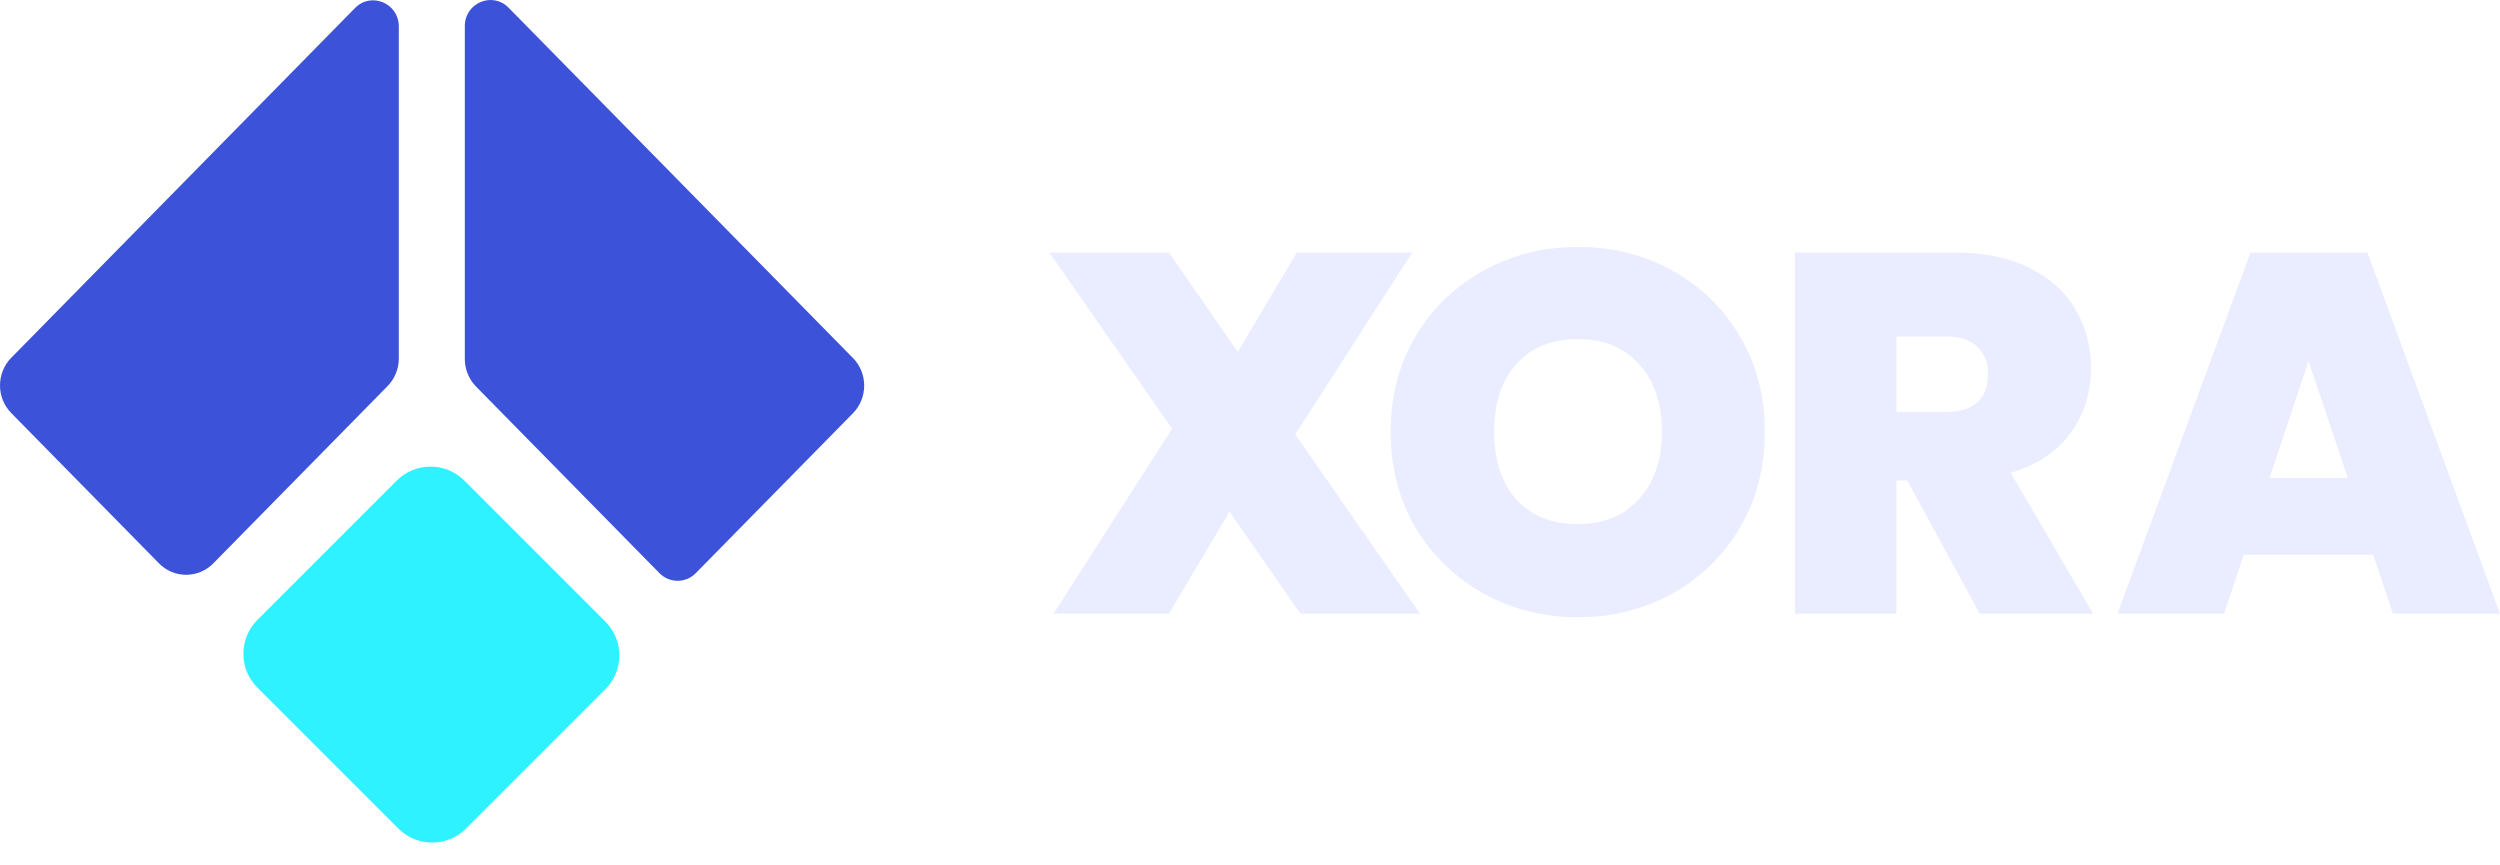
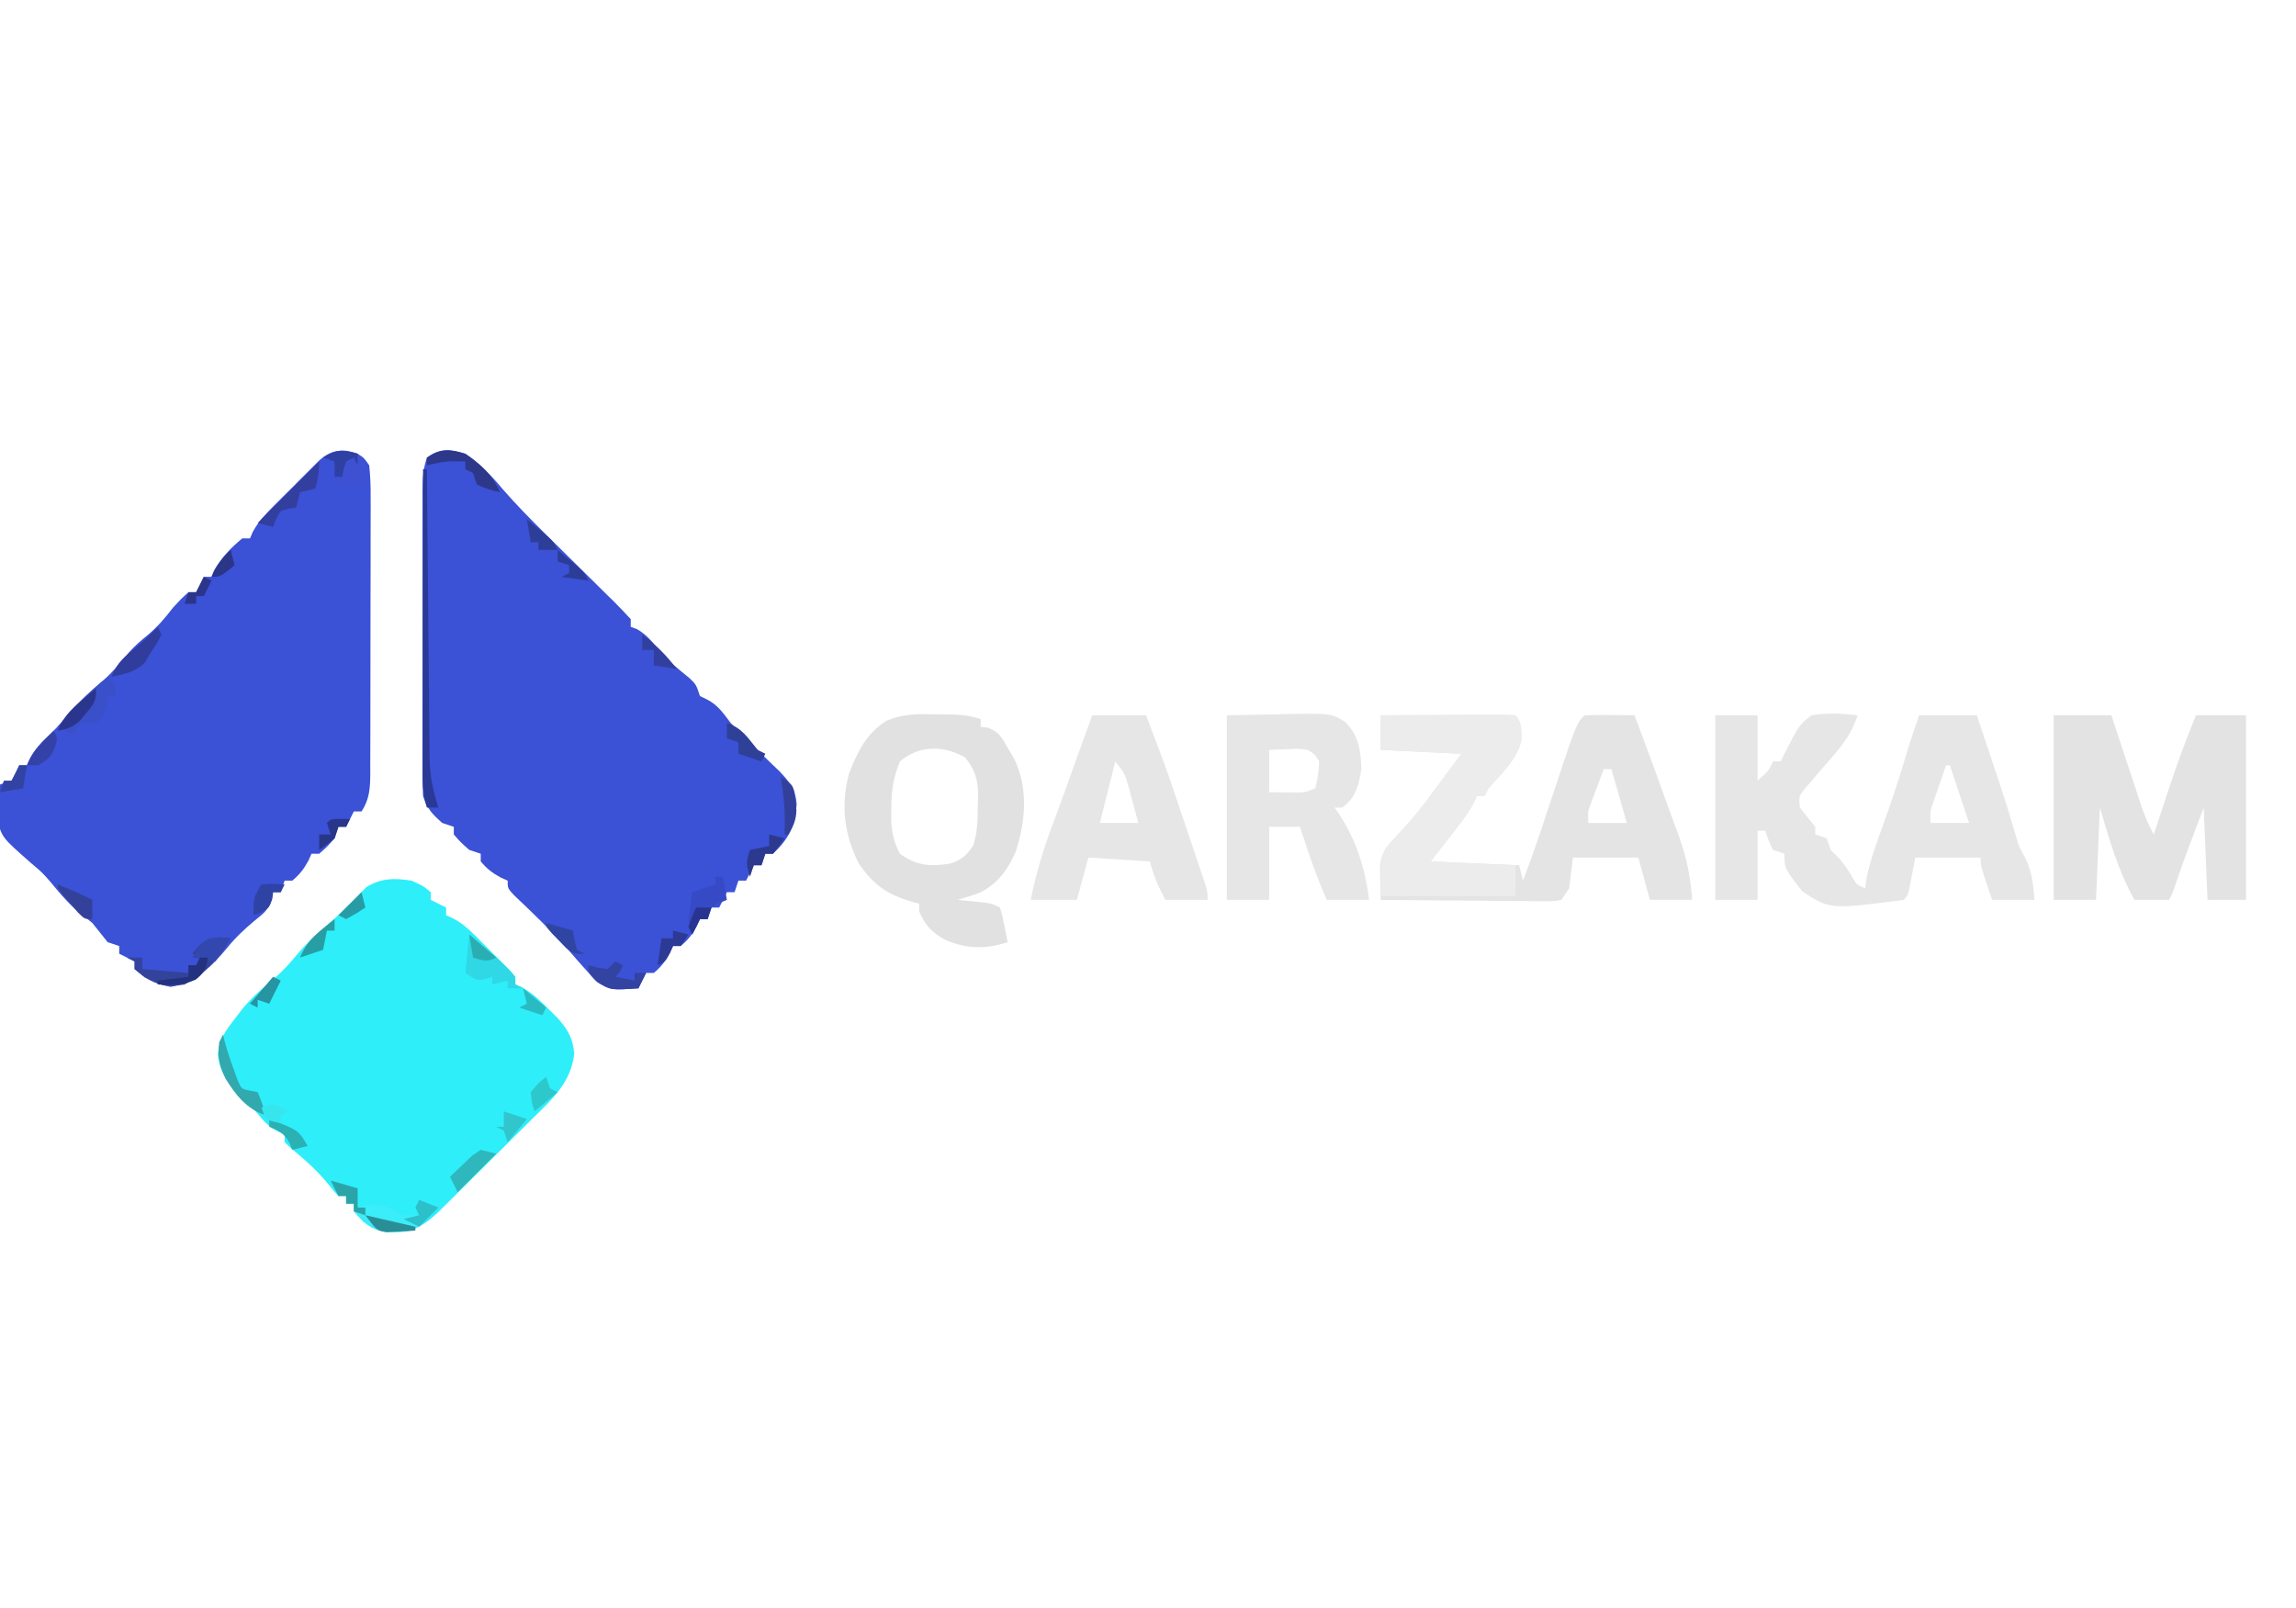
- <svg xmlns="http://www.w3.org/2000/svg" width="162" height="56" fillRule="evenodd">
-   <path fill="#3c52d9" d="M55.27 23.196c.973.99.973 2.594 0 3.583L45.083 37.141a1.64 1.64 0 0 1-2.349 0L30.85 25.052c-.467-.475-.73-1.12-.73-1.792V1.693c0-1.505 1.789-2.259 2.835-1.194l22.314 22.698.001-.001zM10.301 36.504a2.46 2.46 0 0 0 3.523 0l11.29-11.485c.467-.475.729-1.12.729-1.792V1.713c0-1.505-1.789-2.259-2.835-1.195L.73 23.183c-.973.99-.973 2.594 0 3.584l9.571 9.737z" />
-   <g fillRule="nonzero">
-     <rect width="18.967" height="19.118" x="18.469" y="32.859" fill="#2ef2ff" rx="3.099" transform="rotate(315 27.952 42.418)" />
-     <path fill="#eaedff" d="M84.267 39.767l-4.595-6.606-3.924 6.606h-7.48l7.681-11.983-7.95-11.42h7.748l4.461 6.44 3.824-6.44h7.48l-7.58 11.784 8.084 11.618h-7.748l-.001.001zm17.987.232c-2.214 0-4.249-.509-6.105-1.527-1.856-1.04-3.332-2.467-4.427-4.282-1.073-1.837-1.61-3.906-1.61-6.208s.537-4.36 1.61-6.174a11.53 11.53 0 0 1 4.427-4.282c1.856-1.018 3.891-1.527 6.105-1.527 2.236 0 4.27.509 6.104 1.527 1.856 1.018 3.321 2.445 4.394 4.282 1.073 1.815 1.61 3.873 1.61 6.174s-.537 4.371-1.61 6.208a11.6 11.6 0 0 1-4.394 4.282c-1.856 1.018-3.891 1.527-6.104 1.527h0zm0-6.041c1.677 0 2.996-.542 3.957-1.626.984-1.084 1.476-2.534 1.476-4.349 0-1.859-.492-3.319-1.476-4.382-.961-1.084-2.28-1.627-3.957-1.627-1.7 0-3.03.542-3.992 1.627-.962 1.062-1.442 2.523-1.442 4.382 0 1.837.481 3.297 1.442 4.382.962 1.062 2.292 1.593 3.992 1.593zm26.031 5.809l-4.695-8.631h-.705v8.631h-6.574V16.364h10.364c1.901 0 3.511.332 4.83.996 1.32.642 2.315 1.538 2.986 2.689.67 1.129 1.006 2.401 1.006 3.817 0 1.593-.447 2.999-1.342 4.216-.872 1.195-2.158 2.047-3.857 2.556l5.333 9.129h-7.346 0zm-5.4-13.079h3.254c.894 0 1.565-.21 2.012-.631s.671-1.029.671-1.826c0-.752-.235-1.339-.704-1.759-.448-.443-1.107-.664-1.979-.664h-3.254v4.88h0zm30.896 9.261h-8.385l-1.275 3.818h-6.909l8.62-23.402h7.58l8.587 23.403h-6.943l-1.275-3.818v-.001zm-1.643-4.979l-2.549-7.568-2.516 7.569h5.065v-.001z" />
-   </g>
+ <svg xmlns="http://www.w3.org/2000/svg" version="1.1" width="597" height="418">
+   <path d="M0 0 C3.816 2.541 6.869 5.78 9.789 9.285 C13.355 13.396 17.164 17.226 21.027 21.055 C21.665 21.687 22.302 22.318 22.959 22.969 C25.633 25.616 28.312 28.259 30.994 30.898 C32.968 32.842 34.936 34.792 36.902 36.742 C37.515 37.341 38.127 37.94 38.758 38.557 C40.21 40.001 41.611 41.496 43 43 C43 43.66 43 44.32 43 45 C43.557 45.206 44.114 45.413 44.688 45.625 C47.242 47.144 48.682 48.964 50.5 51.281 C52.839 53.962 55.579 56.139 58.328 58.387 C60 60 60 60 61 63 C61.598 63.289 62.196 63.578 62.812 63.875 C65.718 65.369 67.018 67.418 69 70 C70.645 71.688 72.313 73.354 74 75 C75.667 76.667 77.333 78.333 79 80 C79.887 80.846 80.774 81.691 81.688 82.562 C84.288 85.303 85.881 87.322 86.152 91.148 C85.59 96.98 84.271 99.938 80 104 C79.34 104 78.68 104 78 104 C77.505 105.485 77.505 105.485 77 107 C76.34 107 75.68 107 75 107 C74.01 108.98 74.01 108.98 73 111 C72.34 111 71.68 111 71 111 C70.505 112.485 70.505 112.485 70 114 C69.34 114 68.68 114 68 114 C67.01 115.98 67.01 115.98 66 118 C65.34 118 64.68 118 64 118 C63.505 119.485 63.505 119.485 63 121 C62.34 121 61.68 121 61 121 C60.598 121.897 60.598 121.897 60.188 122.812 C59.001 124.998 57.904 126.413 56 128 C55.34 128 54.68 128 54 128 C53.732 128.598 53.464 129.196 53.188 129.812 C52.001 131.998 50.904 133.413 49 135 C48.34 135 47.68 135 47 135 C46.34 136.32 45.68 137.64 45 139 C37.83 139.486 37.83 139.486 34.438 137.5 C31.854 134.85 29.434 132.103 27.031 129.289 C22.531 124.217 17.629 119.481 12.699 114.828 C11 113 11 113 11 111 C10.402 110.732 9.804 110.464 9.188 110.188 C7.002 109.001 5.587 107.904 4 106 C4 105.34 4 104.68 4 104 C3.01 103.67 2.02 103.34 1 103 C-1.188 101.062 -1.188 101.062 -3 99 C-3 98.34 -3 97.68 -3 97 C-3.99 96.67 -4.98 96.34 -6 96 C-8.643 93.668 -9.872 92.383 -11 89 C-11.096 86.293 -11.136 83.612 -11.129 80.904 C-11.131 80.08 -11.133 79.255 -11.135 78.405 C-11.139 75.676 -11.136 72.948 -11.133 70.219 C-11.133 68.325 -11.134 66.43 -11.136 64.536 C-11.137 60.565 -11.135 56.594 -11.13 52.623 C-11.125 47.528 -11.128 42.433 -11.134 37.339 C-11.138 33.427 -11.136 29.515 -11.134 25.603 C-11.133 23.725 -11.134 21.846 -11.136 19.967 C-11.139 17.343 -11.135 14.72 -11.129 12.096 C-11.131 11.316 -11.133 10.537 -11.136 9.734 C-11.123 6.555 -11.013 4.039 -10 1 C-6.569 -1.541 -3.972 -1.246 0 0 Z " fill="#3B51D6" transform="translate(121,118)" />
+   <path d="M0 0 C1.633 1.036 1.633 1.036 3 3 C3.291 5.798 3.399 8.373 3.372 11.172 C3.376 12.004 3.38 12.837 3.383 13.695 C3.391 16.452 3.378 19.208 3.363 21.965 C3.363 23.879 3.363 25.793 3.365 27.708 C3.365 31.722 3.354 35.736 3.336 39.75 C3.314 44.896 3.313 50.042 3.32 55.188 C3.323 59.142 3.316 63.096 3.307 67.05 C3.303 68.947 3.302 70.845 3.303 72.742 C3.304 75.394 3.291 78.047 3.275 80.699 C3.277 81.484 3.28 82.269 3.282 83.078 C3.245 86.862 3.129 89.791 1 93 C0.34 93 -0.32 93 -1 93 C-1.99 94.98 -1.99 94.98 -3 97 C-3.66 97 -4.32 97 -5 97 C-5.495 98.485 -5.495 98.485 -6 100 C-7.938 102.188 -7.938 102.188 -10 104 C-10.66 104 -11.32 104 -12 104 C-12.402 104.897 -12.402 104.897 -12.812 105.812 C-13.999 107.998 -15.096 109.413 -17 111 C-17.66 111 -18.32 111 -19 111 C-19.495 112.485 -19.495 112.485 -20 114 C-20.66 114 -21.32 114 -22 114 C-22.133 114.888 -22.133 114.888 -22.27 115.793 C-23.191 118.578 -24.409 119.494 -26.688 121.312 C-29.415 123.579 -31.78 125.798 -34 128.562 C-38.069 133.436 -42.228 137.522 -48.625 138.625 C-52.6 137.889 -54.901 136.57 -58 134 C-58 133.34 -58 132.68 -58 132 C-59.32 131.34 -60.64 130.68 -62 130 C-62 129.34 -62 128.68 -62 128 C-62.99 127.67 -63.98 127.34 -65 127 C-66.339 125.338 -67.671 123.67 -69 122 C-70.456 120.803 -71.913 119.607 -73.383 118.426 C-75.829 116.269 -77.84 113.793 -79.922 111.289 C-82.044 108.865 -82.044 108.865 -84.891 106.461 C-92.659 99.637 -92.659 99.637 -93.703 94.629 C-93.689 91.672 -93.503 88.911 -93 86 C-91.515 85.505 -91.515 85.505 -90 85 C-88.791 83 -88.791 83 -88 81 C-87.34 81 -86.68 81 -86 81 C-85.607 80.114 -85.607 80.114 -85.207 79.211 C-83.936 76.883 -82.609 75.44 -80.688 73.625 C-78.467 71.478 -76.52 69.409 -74.562 67 C-71.915 63.9 -69.077 61.424 -65.98 58.793 C-63.543 56.586 -61.52 54.161 -59.438 51.625 C-58.015 50.017 -56.549 48.714 -54.875 47.375 C-52.12 45.099 -50.169 42.82 -48 40 C-45.875 37.688 -45.875 37.688 -44 36 C-43.34 36 -42.68 36 -42 36 C-41.34 34.68 -40.68 33.36 -40 32 C-39.34 32 -38.68 32 -38 32 C-37.794 31.464 -37.587 30.927 -37.375 30.375 C-35.467 27.08 -32.952 24.406 -30 22 C-29.34 22 -28.68 22 -28 22 C-27.63 21.143 -27.63 21.143 -27.252 20.268 C-25.798 17.633 -24.097 15.838 -21.973 13.707 C-21.181 12.912 -20.388 12.118 -19.572 11.299 C-18.744 10.478 -17.916 9.658 -17.062 8.812 C-15.826 7.564 -15.826 7.564 -14.564 6.291 C-13.771 5.5 -12.978 4.709 -12.16 3.895 C-11.434 3.171 -10.709 2.448 -9.961 1.702 C-6.573 -1.239 -4.142 -1.242 0 0 Z " fill="#3B51D6" transform="translate(93,118)" />
+   <path d="M0 0 C3.062 1.375 3.062 1.375 5 3 C5 3.66 5 4.32 5 5 C6.32 5.66 7.64 6.32 9 7 C9 7.66 9 8.32 9 9 C9.589 9.264 10.178 9.529 10.784 9.801 C13.081 11.044 14.608 12.35 16.453 14.188 C17.072 14.804 17.691 15.42 18.328 16.055 C18.962 16.697 19.597 17.339 20.25 18 C21.225 18.963 21.225 18.963 22.219 19.945 C22.832 20.561 23.446 21.178 24.078 21.812 C24.92 22.657 24.92 22.657 25.778 23.52 C27 25 27 25 27 27 C27.565 27.24 28.129 27.48 28.711 27.727 C31.479 29.266 33.394 31.129 35.625 33.375 C36.789 34.531 36.789 34.531 37.977 35.711 C40.659 38.745 41.875 40.85 42.312 44.875 C41.557 52.434 36.556 56.861 31.41 61.918 C30.669 62.657 29.928 63.396 29.165 64.158 C27.602 65.713 26.036 67.265 24.467 68.814 C22.067 71.183 19.678 73.562 17.291 75.943 C15.769 77.456 14.246 78.969 12.723 80.48 C12.009 81.19 11.295 81.899 10.56 82.63 C9.889 83.291 9.219 83.952 8.528 84.634 C7.942 85.213 7.355 85.792 6.752 86.389 C2.247 90.532 -0.407 91.592 -6.516 91.43 C-10.554 90.731 -12.28 89.006 -15 86 C-15 85.34 -15 84.68 -15 84 C-15.66 84 -16.32 84 -17 84 C-17 83.34 -17 82.68 -17 82 C-17.66 82 -18.32 82 -19 82 C-20.227 80.715 -20.227 80.715 -21.625 78.938 C-24.581 75.338 -27.862 72.425 -31.461 69.48 C-31.969 68.992 -32.477 68.503 -33 68 C-33 67.34 -33 66.68 -33 66 C-33.599 65.738 -34.199 65.477 -34.816 65.207 C-37.131 63.928 -38.297 62.737 -39.938 60.688 C-41.806 58.408 -43.631 56.384 -45.75 54.312 C-48.75 51.23 -49.82 49.382 -50.375 45.125 C-49.893 41.108 -48.46 39.191 -46 36 C-44.886 34.546 -44.886 34.546 -43.75 33.062 C-41.118 29.952 -38.07 27.419 -34.973 24.785 C-33.13 23.118 -31.574 21.418 -30 19.5 C-27.252 16.161 -24.173 13.425 -20.883 10.629 C-19.298 9.258 -17.794 7.794 -16.312 6.312 C-15.549 5.549 -14.786 4.786 -14 4 C-13.258 3.237 -12.515 2.474 -11.75 1.688 C-7.84 -0.712 -4.477 -0.688 0 0 Z " fill="#2EEEFA" transform="translate(107,229)" />
+   <path d="M0 0 C3.63 0 7.26 0 11 0 C11 5.61 11 11.22 11 17 C13.947 14.369 13.947 14.369 15 12 C15.66 12 16.32 12 17 12 C17.281 11.428 17.562 10.855 17.852 10.266 C21.741 2.592 21.741 2.592 25 0 C29.083 -0.688 32.9 -0.478 37 0 C35.195 6.136 30.589 10.533 26.523 15.293 C25.946 15.983 25.368 16.672 24.773 17.383 C24.242 18.006 23.71 18.628 23.162 19.27 C21.721 21.068 21.721 21.068 22 24 C23.313 25.683 24.646 27.35 26 29 C26 29.66 26 30.32 26 31 C26.99 31.33 27.98 31.66 29 32 C29.33 32.99 29.66 33.98 30 35 C30.433 35.433 30.866 35.866 31.312 36.312 C33 38 33 38 35.062 41.125 C36.691 44.051 36.691 44.051 39 45 C39.095 44.211 39.191 43.422 39.289 42.609 C40.203 37.97 41.763 33.687 43.375 29.25 C45.533 23.271 47.56 17.291 49.353 11.191 C50.465 7.425 51.74 3.719 53 0 C57.95 0 62.9 0 68 0 C69.273 3.791 70.543 7.583 71.812 11.375 C72.169 12.436 72.525 13.497 72.893 14.59 C74.818 20.348 76.667 26.111 78.332 31.951 C79.016 34.24 79.016 34.24 80.625 37.125 C82.393 40.821 82.649 43.93 83 48 C79.37 48 75.74 48 72 48 C69 39.25 69 39.25 69 37 C63.39 37 57.78 37 52 37 C51.691 38.629 51.381 40.259 51.062 41.938 C50.125 46.875 50.125 46.875 49 48 C29.809 50.49 29.809 50.49 22.695 45.84 C18 39.863 18 39.863 18 36 C16.515 35.505 16.515 35.505 15 35 C13.812 32.438 13.812 32.438 13 30 C12.34 30 11.68 30 11 30 C11 35.94 11 41.88 11 48 C7.37 48 3.74 48 0 48 C0 32.16 0 16.32 0 0 Z M60 13 C59.328 14.936 58.662 16.874 58 18.812 C57.629 19.891 57.258 20.97 56.875 22.082 C55.856 24.971 55.856 24.971 56 28 C59.3 28 62.6 28 66 28 C64.35 23.05 62.7 18.1 61 13 C60.67 13 60.34 13 60 13 Z " fill="#E6E6E6" transform="translate(446,186)" />
+   <path d="M0 0 C4.966 -0.025 9.932 -0.043 14.899 -0.055 C16.589 -0.06 18.28 -0.067 19.971 -0.075 C22.396 -0.088 24.821 -0.093 27.246 -0.098 C28.387 -0.105 28.387 -0.105 29.55 -0.113 C31.367 -0.113 33.184 -0.062 35 0 C36.816 1.816 36.562 4.173 36.562 6.598 C35.385 11.625 31.327 15.215 28 19 C27.67 19.66 27.34 20.32 27 21 C26.34 21 25.68 21 25 21 C24.776 21.521 24.551 22.042 24.32 22.578 C22.506 25.907 20.211 28.773 17.875 31.75 C15.462 34.844 15.462 34.844 13 38 C20.59 38.33 28.18 38.66 36 39 C36.495 40.98 36.495 40.98 37 43 C39.304 36.99 41.373 30.929 43.375 24.812 C50.867 2.133 50.867 2.133 53 0 C55.186 -0.073 57.375 -0.084 59.562 -0.062 C61.359 -0.049 61.359 -0.049 63.191 -0.035 C64.118 -0.024 65.045 -0.012 66 0 C67.95 5.168 69.883 10.342 71.754 15.539 C72.446 17.463 73.142 19.385 73.847 21.304 C74.804 23.907 75.746 26.516 76.688 29.125 C76.997 29.96 77.307 30.795 77.626 31.655 C79.592 37.154 80.56 42.173 81 48 C77.37 48 73.74 48 70 48 C69.01 44.37 68.02 40.74 67 37 C61.39 37 55.78 37 50 37 C49.67 39.64 49.34 42.28 49 45 C48.34 45.99 47.68 46.98 47 48 C44.975 48.361 44.975 48.361 42.458 48.341 C41.047 48.34 41.047 48.34 39.608 48.34 C38.59 48.324 37.572 48.309 36.523 48.293 C35.483 48.289 34.443 48.284 33.371 48.28 C30.039 48.263 26.707 48.226 23.375 48.188 C21.12 48.172 18.865 48.159 16.609 48.146 C11.073 48.113 5.536 48.063 0 48 C-0.042 46.228 -0.072 44.455 -0.097 42.682 C-0.115 41.695 -0.133 40.708 -0.151 39.691 C0.055 36.018 1.211 34.428 3.75 31.812 C4.962 30.482 4.962 30.482 6.199 29.125 C6.867 28.4 6.867 28.4 7.548 27.66 C10.423 24.372 12.967 20.822 15.562 17.312 C17.357 14.899 19.151 12.486 21 10 C14.07 9.67 7.14 9.34 0 9 C0 6.03 0 3.06 0 0 Z M58 14 C57.327 15.769 56.662 17.54 56 19.312 C55.629 20.299 55.258 21.285 54.875 22.301 C53.846 25.003 53.846 25.003 54 28 C57.3 28 60.6 28 64 28 C62.68 23.38 61.36 18.76 60 14 C59.34 14 58.68 14 58 14 Z " fill="#E4E4E4" transform="translate(359,186)" />
+   <path d="M0 0 C4.95 0 9.9 0 15 0 C15.626 1.903 16.253 3.805 16.898 5.766 C17.511 7.616 18.123 9.466 18.735 11.316 C19.159 12.598 19.582 13.88 20.004 15.163 C20.612 17.01 21.224 18.857 21.836 20.703 C22.203 21.813 22.569 22.924 22.947 24.067 C23.821 26.502 24.776 28.726 26 31 C26.413 29.762 26.825 28.525 27.25 27.25 C27.525 26.429 27.799 25.608 28.082 24.762 C28.711 22.871 29.333 20.977 29.949 19.082 C32.067 12.61 34.407 6.297 37 0 C41.29 0 45.58 0 50 0 C50 15.84 50 31.68 50 48 C46.7 48 43.4 48 40 48 C39.67 40.08 39.34 32.16 39 24 C38.051 26.516 37.102 29.032 36.125 31.625 C35.83 32.406 35.535 33.186 35.231 33.991 C34.057 37.113 32.922 40.233 31.867 43.398 C31 46 31 46 30 48 C27.03 48 24.06 48 21 48 C16.706 40.366 14.509 32.365 12 24 C11.67 31.92 11.34 39.84 11 48 C7.37 48 3.74 48 0 48 C0 32.16 0 16.32 0 0 Z " fill="#E3E3E3" transform="translate(534,186)" />
+   <path d="M0 0 C0.806 0.005 1.613 0.01 2.443 0.016 C5.886 0.061 8.516 0.151 11.812 1.25 C11.812 1.91 11.812 2.57 11.812 3.25 C12.704 3.351 12.704 3.351 13.613 3.453 C16.689 4.568 17.387 6.198 19 9 C19.509 9.861 20.018 10.722 20.543 11.609 C24.242 19.304 23.493 27.974 20.848 35.887 C18.826 40.503 16.2 44.046 11.645 46.344 C9.734 47.074 7.775 47.675 5.812 48.25 C6.752 48.341 6.752 48.341 7.711 48.434 C8.528 48.517 9.345 48.601 10.188 48.688 C11 48.769 11.812 48.85 12.648 48.934 C14.812 49.25 14.812 49.25 16.812 50.25 C17.445 52.316 17.445 52.316 17.938 54.812 C18.105 55.639 18.273 56.465 18.445 57.316 C18.566 57.954 18.688 58.593 18.812 59.25 C13.214 61.116 7.838 61.038 2.438 58.562 C-0.895 56.697 -2.676 54.839 -4.188 51.25 C-4.188 50.59 -4.188 49.93 -4.188 49.25 C-5.075 49.012 -5.075 49.012 -5.98 48.77 C-12.458 46.857 -15.968 44.457 -19.875 38.812 C-23.687 31.37 -24.617 23.577 -22.43 15.426 C-20.264 9.72 -17.922 4.974 -12.629 1.637 C-8.257 -0.125 -4.657 -0.121 0 0 Z M-9.188 12.25 C-10.96 16.53 -11.459 20.2 -11.438 24.812 C-11.443 25.907 -11.448 27.001 -11.453 28.129 C-11.185 31.28 -10.635 33.45 -9.188 36.25 C-4.864 39.413 -1.353 39.615 3.758 38.832 C6.675 38.006 8.081 36.704 9.812 34.25 C11.009 30.66 11.018 27.66 11.062 23.875 C11.088 22.568 11.114 21.261 11.141 19.914 C10.798 16.091 10.134 14.258 7.812 11.25 C2.25 8.005 -4.232 8.002 -9.188 12.25 Z " fill="#E1E1E1" transform="translate(243.1875,185.75)" />
+   <path d="M0 0 C6.497 -0.124 6.497 -0.124 13.125 -0.25 C15.157 -0.305 15.157 -0.305 17.231 -0.36 C27.176 -0.452 27.176 -0.452 30.773 1.715 C34.359 5.395 34.776 8.987 35 14 C34.272 18.169 33.572 21.47 30 24 C29.34 24 28.68 24 28 24 C28.326 24.461 28.652 24.923 28.988 25.398 C33.67 32.386 35.905 39.675 37 48 C33.37 48 29.74 48 26 48 C23.657 42.757 21.758 37.465 20 32 C19.67 31.01 19.34 30.02 19 29 C16.36 29 13.72 29 11 29 C11 35.27 11 41.54 11 48 C7.37 48 3.74 48 0 48 C0 32.16 0 16.32 0 0 Z M11 9 C11 12.63 11 16.26 11 20 C12.423 20.021 13.846 20.041 15.312 20.062 C16.113 20.074 16.914 20.086 17.738 20.098 C20.169 20.097 20.169 20.097 23 19 C23.765 15.645 23.765 15.645 24 12 C22.918 10.168 22.918 10.168 21 9 C18.487 8.638 18.487 8.638 15.812 8.812 C14.224 8.874 12.636 8.936 11 9 Z " fill="#E6E6E6" transform="translate(319,186)" />
+   <path d="M0 0 C4.62 0 9.24 0 14 0 C14.94 2.478 15.877 4.958 16.812 7.438 C17.074 8.125 17.335 8.813 17.604 9.521 C19.236 13.855 20.764 18.211 22.212 22.61 C23.07 25.212 23.946 27.807 24.824 30.402 C25.445 32.247 26.066 34.092 26.688 35.938 C27.008 36.882 27.328 37.826 27.658 38.799 C27.96 39.699 28.263 40.6 28.574 41.527 C28.848 42.339 29.123 43.151 29.405 43.988 C30 46 30 46 30 48 C26.37 48 22.74 48 19 48 C17.227 44.609 15.934 41.736 15 38 C9.72 37.67 4.44 37.34 -1 37 C-1.99 40.63 -2.98 44.26 -4 48 C-7.96 48 -11.92 48 -16 48 C-14.576 40.88 -12.493 34.092 -9.879 27.316 C-8.73 24.289 -7.648 21.239 -6.562 18.188 C-4.401 12.115 -2.209 6.055 0 0 Z M6 12 C5.711 13.155 5.423 14.31 5.125 15.5 C4.083 19.667 3.042 23.833 2 28 C5.3 28 8.6 28 12 28 C11.383 25.706 10.757 23.415 10.125 21.125 C9.951 20.474 9.777 19.823 9.598 19.152 C8.505 15.193 8.505 15.193 6 12 Z " fill="#E6E6E6" transform="translate(284,186)" />
+   <path d="M0 0 C4.966 -0.025 9.932 -0.043 14.899 -0.055 C16.589 -0.06 18.28 -0.067 19.971 -0.075 C22.396 -0.088 24.821 -0.093 27.246 -0.098 C28.387 -0.105 28.387 -0.105 29.55 -0.113 C31.367 -0.113 33.184 -0.062 35 0 C36.816 1.816 36.562 4.173 36.562 6.598 C35.385 11.625 31.327 15.215 28 19 C27.67 19.66 27.34 20.32 27 21 C26.34 21 25.68 21 25 21 C24.776 21.521 24.551 22.042 24.32 22.578 C22.506 25.907 20.211 28.773 17.875 31.75 C15.462 34.844 15.462 34.844 13 38 C20.26 38.33 27.52 38.66 35 39 C35 41.64 35 44.28 35 47 C23.45 47 11.9 47 0 47 C0 35.798 0 35.798 3.75 31.875 C4.558 30.979 5.366 30.083 6.199 29.16 C6.644 28.67 7.09 28.181 7.548 27.676 C10.41 24.372 12.963 20.825 15.562 17.312 C17.357 14.899 19.151 12.486 21 10 C14.07 9.67 7.14 9.34 0 9 C0 6.03 0 3.06 0 0 Z " fill="#ECECEC" transform="translate(359,186)" />
+   <path d="M0 0 C2.31 0.66 4.62 1.32 7 2 C7 3.65 7 5.3 7 7 C8.299 6.66 8.299 6.66 9.625 6.312 C13.723 5.933 15.444 7.068 19 9 C20.32 9 21.64 9 23 9 C22.67 8.34 22.34 7.68 22 7 C22.33 6.34 22.66 5.68 23 5 C24.65 5.66 26.3 6.32 28 7 C21.799 13.201 21.799 13.201 17.312 13.375 C13.541 13.353 11.323 13.028 8.375 10.625 C6 8 6 8 6 6 C5.34 6 4.68 6 4 6 C4 5.34 4 4.68 4 4 C3.34 4 2.68 4 2 4 C1.34 2.68 0.68 1.36 0 0 Z " fill="#3BECF9" transform="translate(86,307)" />
+   <path d="M0 0 C0.33 0 0.66 0 1 0 C1.008 0.999 1.016 1.998 1.025 3.028 C1.102 12.459 1.19 21.89 1.288 31.321 C1.337 36.169 1.384 41.017 1.422 45.865 C1.459 50.546 1.505 55.228 1.558 59.909 C1.577 61.692 1.592 63.476 1.603 65.259 C1.62 67.763 1.649 70.266 1.681 72.77 C1.683 73.502 1.685 74.234 1.688 74.989 C1.764 79.705 2.543 83.563 4 88 C3.01 88 2.02 88 1 88 C-0.25 84.249 -0.131 80.763 -0.114 76.857 C-0.114 76.027 -0.114 75.198 -0.114 74.343 C-0.113 71.6 -0.105 68.857 -0.098 66.113 C-0.096 64.212 -0.094 62.31 -0.093 60.409 C-0.09 55.403 -0.08 50.397 -0.069 45.391 C-0.058 40.284 -0.054 35.176 -0.049 30.068 C-0.038 20.046 -0.021 10.023 0 0 Z " fill="#2A3996" transform="translate(110,122)" />
+   <path d="M0 0 C0.907 0.083 1.815 0.165 2.75 0.25 C-0.27 5.535 -3.865 9.3 -9.25 12.25 C-13.809 13.036 -15.623 12.592 -19.688 10.375 C-20.533 9.674 -21.379 8.973 -22.25 8.25 C-22.25 7.59 -22.25 6.93 -22.25 6.25 C-22.91 5.92 -23.57 5.59 -24.25 5.25 C-22.93 5.25 -21.61 5.25 -20.25 5.25 C-20.25 6.24 -20.25 7.23 -20.25 8.25 C-16.29 8.58 -12.33 8.91 -8.25 9.25 C-8.25 8.59 -8.25 7.93 -8.25 7.25 C-7.59 7.25 -6.93 7.25 -6.25 7.25 C-5.92 6.59 -5.59 5.93 -5.25 5.25 C-5.91 4.92 -6.57 4.59 -7.25 4.25 C-4.839 1.283 -3.903 0.3 0 0 Z " fill="#33439B" transform="translate(57.25,243.75)" />
+   <path d="M0 0 C2 2 2 2 2 5 C1.34 5 0.68 5 0 5 C-0.124 5.784 -0.247 6.567 -0.375 7.375 C-1 10 -1 10 -3 12 C-4.32 12 -5.64 12 -7 12 C-7.99 13.485 -7.99 13.485 -9 15 C-10.32 14.34 -11.64 13.68 -13 13 C-9.058 8.12 -4.88 3.942 0 0 Z " fill="#3A50C9" transform="translate(28,176)" />
+   <path d="M0 0 C8.439 7.115 8.439 7.115 12 11 C12 11.66 12 12.32 12 13 C12.66 13.33 13.32 13.66 14 14 C12.68 14 11.36 14 10 14 C10 13.34 10 12.68 10 12 C8.68 12.33 7.36 12.66 6 13 C6 12.34 6 11.68 6 11 C5.402 11.206 4.804 11.412 4.188 11.625 C2 12 2 12 -1 10 C-0.67 6.7 -0.34 3.4 0 0 Z " fill="#2FD8E4" transform="translate(122,243)" />
+   <path d="M0 0 C0.66 0 1.32 0 2 0 C2.33 1.98 2.66 3.96 3 6 C2.361 6.268 1.721 6.536 1.062 6.812 C-1.331 7.887 -1.331 7.887 -2 11 C-2.66 11 -3.32 11 -4 11 C-4.66 12.32 -5.32 13.64 -6 15 C-7.26 12.479 -6.919 11.146 -6.562 8.375 C-6.461 7.558 -6.359 6.74 -6.254 5.898 C-6.17 5.272 -6.086 4.645 -6 4 C-4.02 3.34 -2.04 2.68 0 2 C0 1.34 0 0.68 0 0 Z " fill="#374AC6" transform="translate(186,228)" />
+   <path d="M0 0 C1.375 1.812 1.375 1.812 2 4 C1.625 6.25 1.625 6.25 1 8 C-0.667 8 -2.333 8 -4 8 C-4 7.34 -4 6.68 -4 6 C-4.66 6 -5.32 6 -6 6 C-6 4.68 -6 3.36 -6 2 C-6.99 1.67 -7.98 1.34 -9 1 C-5.697 -1.08 -3.692 -1.36 0 0 Z " fill="#3E51D3" transform="translate(93,118)" />
+   <path d="M0 0 C0 2.621 -0.313 4.509 -1 7 C-2.32 7.33 -3.64 7.66 -5 8 C-5.33 9.32 -5.66 10.64 -6 12 C-6.928 12.124 -6.928 12.124 -7.875 12.25 C-10.184 12.813 -10.184 12.813 -11.25 15.062 C-11.498 15.702 -11.745 16.341 -12 17 C-13.32 16.67 -14.64 16.34 -16 16 C-10.72 10.72 -5.44 5.44 0 0 Z " fill="#323F9F" transform="translate(83,120)" />
+   <path d="M0 0 C0.66 0.33 1.32 0.66 2 1 C1 3 1 3 0 4 C1.65 4.33 3.3 4.66 5 5 C5 4.34 5 3.68 5 3 C5.99 3 6.98 3 8 3 C7.34 4.32 6.68 5.64 6 7 C-1.217 7.489 -1.217 7.489 -5 5.125 C-7 3 -7 3 -7 1 C-5.824 1.309 -5.824 1.309 -4.625 1.625 C-3.759 1.749 -2.893 1.873 -2 2 C-1.34 1.34 -0.68 0.68 0 0 Z " fill="#3243A1" transform="translate(160,250)" />
+   <path d="M0 0 C0.128 0.553 0.255 1.106 0.387 1.676 C1.064 4.243 1.889 6.698 2.812 9.188 C3.286 10.508 3.286 10.508 3.77 11.855 C4.783 14.193 4.783 14.193 7.059 14.609 C7.699 14.738 8.34 14.867 9 15 C10.25 18.062 10.25 18.062 11 21 C6.15 19.383 3.342 15.808 0.688 11.562 C-1.031 7.934 -1.458 5.942 -1 2 C-0.67 1.34 -0.34 0.68 0 0 Z " fill="#31A9AE" transform="translate(58,269)" />
+   <path d="M0 0 C0.33 0.66 0.66 1.32 1 2 C-0.25 4.375 -0.25 4.375 -2 7 C-2.413 7.722 -2.825 8.444 -3.25 9.188 C-5.781 11.809 -8.515 12.211 -12 13 C-10.673 9.418 -8.486 7.577 -5.531 5.238 C-3.542 3.63 -1.773 1.841 0 0 Z " fill="#303D9D" transform="translate(41,163)" />
+   <path d="M0 0 C4.064 2.757 6.996 5.472 9 10 C6.831 9.494 5 9 3 8 C2.67 7.01 2.34 6.02 2 5 C1.34 4.67 0.68 4.34 0 4 C0 3.34 0 2.68 0 2 C-5.083 1.887 -5.083 1.887 -10 3 C-10 2.34 -10 1.68 -10 1 C-6.386 -1.363 -4.085 -1.282 0 0 Z " fill="#2D388A" transform="translate(121,118)" />
+   <path d="M0 0 C1.32 0.33 2.64 0.66 4 1 C0.7 4.3 -2.6 7.6 -6 11 C-6.66 9.68 -7.32 8.36 -8 7 C-6.764 5.797 -5.511 4.613 -4.25 3.438 C-3.554 2.776 -2.858 2.115 -2.141 1.434 C-1.434 0.961 -0.728 0.487 0 0 Z " fill="#2EB7BD" transform="translate(125,299)" />
+   <path d="M0 0 C1.32 0.33 2.64 0.66 4 1 C2.625 3 2.625 3 1 5 C0.34 5 -0.32 5 -1 5 C-1.33 5.99 -1.66 6.98 -2 8 C-2.66 8 -3.32 8 -4 8 C-4.33 8.99 -4.66 9.98 -5 11 C-5.934 7.99 -6.044 7.133 -5 4 C-3.35 3.67 -1.7 3.34 0 3 C0 2.01 0 1.02 0 0 Z " fill="#2C398E" transform="translate(200,217)" />
+   <path d="M0 0 C1.32 0.33 2.64 0.66 4 1 C3.01 2.485 3.01 2.485 2 4 C1.34 4 0.68 4 0 4 C-0.289 4.639 -0.578 5.279 -0.875 5.938 C-2 8 -2 8 -4 9 C-3.67 6.69 -3.34 4.38 -3 2 C-2.01 2 -1.02 2 0 2 C0 1.34 0 0.68 0 0 Z " fill="#2C3A95" transform="translate(175,242)" />
+   <path d="M0 0 C0.907 0.103 1.815 0.206 2.75 0.312 C0.77 3.283 0.77 3.283 -1.25 6.312 C-4.22 5.817 -4.22 5.817 -7.25 5.312 C-4.05 0.389 -4.05 0.389 0 0 Z " fill="#3348AF" transform="translate(57.25,243.6875)" />
+   <path d="M0 0 C3 2 3 2 3.582 4.023 C3.658 4.799 3.734 5.575 3.812 6.375 C3.901 7.146 3.99 7.917 4.082 8.711 C3.989 11.298 3.306 12.791 2 15 C1.67 15 1.34 15 1 15 C1.021 13.824 1.041 12.649 1.062 11.438 C1.069 7.526 0.643 3.855 0 0 Z " fill="#33409B" transform="translate(203,202)" />
+   <path d="M0 0 C3.125 -0.188 3.125 -0.188 6 0 C5.67 0.66 5.34 1.32 5 2 C4.34 2 3.68 2 3 2 C2.917 2.619 2.835 3.237 2.75 3.875 C2 6 2 6 -0.062 7.25 C-1.022 7.621 -1.022 7.621 -2 8 C-2.201 4.284 -2.152 3.228 0 0 Z " fill="#2E43A4" transform="translate(68,230)" />
+   <path d="M0 0 C4.008 1.336 5.375 3.769 8 7 C8.66 7.33 9.32 7.66 10 8 C9.67 8.66 9.34 9.32 9 10 C7.02 9.34 5.04 8.68 3 8 C3 7.01 3 6.02 3 5 C2.01 4.67 1.02 4.34 0 4 C0 2.68 0 1.36 0 0 Z " fill="#2F4099" transform="translate(189,188)" />
+   <path d="M0 0 C7.571 2.857 7.571 2.857 10 7 C8.68 7.33 7.36 7.66 6 8 C5.753 7.381 5.505 6.763 5.25 6.125 C3.794 3.649 2.622 3.049 0 2 C0 1.34 0 0.68 0 0 Z " fill="#2BB0B4" transform="translate(70,291)" />
+   <path d="M0 0 C0.33 0.99 0.66 1.98 1 3 C1.66 3.33 2.32 3.66 3 4 C0.03 6.475 0.03 6.475 -3 9 C-3.75 6.75 -3.75 6.75 -4 4 C-2.062 1.688 -2.062 1.688 0 0 Z " fill="#2DC8CC" transform="translate(142,280)" />
+   <path d="M0 0 C1 2 1 2 0.25 4.5 C-1 7 -1 7 -4 9 C-4.99 9 -5.98 9 -7 9 C-5.445 5.183 -2.964 2.808 0 0 Z " fill="#3442A7" transform="translate(14,190)" />
+   <path d="M0 0 C0 0.99 0 1.98 0 3 C-0.33 2.34 -0.66 1.68 -1 1 C-1.99 1.495 -1.99 1.495 -3 2 C-3.652 4.025 -3.652 4.025 -4 6 C-4.66 6 -5.32 6 -6 6 C-6 4.68 -6 3.36 -6 2 C-6.99 1.67 -7.98 1.34 -9 1 C-5.649 -1.11 -3.779 -1.05 0 0 Z " fill="#2F40A3" transform="translate(93,118)" />
+   <path d="M0 0 C2.31 0.66 4.62 1.32 7 2 C7.124 2.804 7.247 3.609 7.375 4.438 C7.684 5.706 7.684 5.706 8 7 C8.66 7.33 9.32 7.66 10 8 C7 8 7 8 5.176 6.504 C4.561 5.863 3.946 5.223 3.312 4.562 C2.69 3.924 2.067 3.286 1.426 2.629 C0 1 0 1 0 0 Z " fill="#3045A1" transform="translate(142,240)" />
+   <path d="M0 0 C0 3.499 -0.541 4.055 -2.75 6.625 C-3.26 7.236 -3.771 7.847 -4.297 8.477 C-6.196 10.175 -7.513 10.6 -10 11 C-8.552 7.556 -6.723 5.639 -3.875 3.25 C-3.151 2.636 -2.426 2.023 -1.68 1.391 C-0.848 0.702 -0.848 0.702 0 0 Z " fill="#2A368D" transform="translate(25,179)" />
+   <path d="M0 0 C2.31 0.66 4.62 1.32 7 2 C7 3.65 7 5.3 7 7 C7.66 7 8.32 7 9 7 C9 7.66 9 8.32 9 9 C8.01 8.67 7.02 8.34 6 8 C6 7.34 6 6.68 6 6 C5.34 6 4.68 6 4 6 C4 5.34 4 4.68 4 4 C3.34 4 2.68 4 2 4 C1.34 2.68 0.68 1.36 0 0 Z " fill="#2BA4A9" transform="translate(86,307)" />
+   <path d="M0 0 C1.98 0.66 3.96 1.32 6 2 C4.35 3.98 2.7 5.96 1 8 C0.67 7.01 0.34 6.02 0 5 C-0.66 4.67 -1.32 4.34 -2 4 C-1.34 4 -0.68 4 0 4 C0 2.68 0 1.36 0 0 Z " fill="#31C5CC" transform="translate(131,289)" />
+   <path d="M0 0 C0.66 0 1.32 0 2 0 C1.67 1.98 1.34 3.96 1 6 C-0.98 6.33 -2.96 6.66 -5 7 C-4.67 6.01 -4.34 5.02 -4 4 C-3.34 4 -2.68 4 -2 4 C-1.34 2.68 -0.68 1.36 0 0 Z " fill="#3343A4" transform="translate(5,199)" />
+   <path d="M0 0 C0 0.99 0 1.98 0 3 C-0.66 3 -1.32 3 -2 3 C-2.33 4.65 -2.66 6.3 -3 8 C-4.98 8.66 -6.96 9.32 -9 10 C-7.618 6.79 -6.076 4.951 -3.375 2.75 C-2.743 2.229 -2.112 1.708 -1.461 1.172 C-0.738 0.592 -0.738 0.592 0 0 Z " fill="#279EA4" transform="translate(87,239)" />
+   <path d="M0 0 C3.083 1.199 6.063 2.477 9 4 C9 5.65 9 7.3 9 9 C7 9 7 9 5.273 7.285 C4.647 6.552 4.02 5.818 3.375 5.062 C2.743 4.332 2.112 3.601 1.461 2.848 C0 1 0 1 0 0 Z " fill="#34419A" transform="translate(15,230)" />
+   <path d="M0 0 C1.149 0.954 2.294 1.914 3.438 2.875 C4.076 3.409 4.714 3.942 5.371 4.492 C7 6 7 6 8 8 C5.69 7.67 3.38 7.34 1 7 C1.66 6.67 2.32 6.34 3 6 C3 5.34 3 4.68 3 4 C2.01 3.67 1.02 3.34 0 3 C0 2.01 0 1.02 0 0 Z " fill="#2C3D99" transform="translate(145,143)" />
+   <path d="M0 0 C1.149 0.954 2.294 1.914 3.438 2.875 C4.076 3.409 4.714 3.942 5.371 4.492 C7 6 7 6 8 8 C6.35 8 4.7 8 3 8 C3 7.34 3 6.68 3 6 C2.34 6 1.68 6 1 6 C0.67 4.02 0.34 2.04 0 0 Z " fill="#2D3E99" transform="translate(137,135)" />
+   <path d="M0 0 C0.66 0 1.32 0 2 0 C1.696 2.938 1.193 3.841 -1.125 5.75 C-4.593 7.258 -7.257 7.22 -11 7 C-11 6.67 -11 6.34 -11 6 C-8.36 5.67 -5.72 5.34 -3 5 C-3 4.01 -3 3.02 -3 2 C-2.34 2 -1.68 2 -1 2 C-0.67 1.34 -0.34 0.68 0 0 Z " fill="#23317E" transform="translate(52,249)" />
+   <path d="M0 0 C3.574 2.681 6.319 5.426 9 9 C6.03 8.505 6.03 8.505 3 8 C3 6.68 3 5.36 3 4 C2.01 4 1.02 4 0 4 C0 2.68 0 1.36 0 0 Z " fill="#31409E" transform="translate(167,165)" />
+   <path d="M0 0 C2.475 0.99 2.475 0.99 5 2 C3.35 3.65 1.7 5.3 0 7 C-1.32 6.34 -2.64 5.68 -4 5 C-2.68 4.67 -1.36 4.34 0 4 C-0.33 3.34 -0.66 2.68 -1 2 C-0.67 1.34 -0.34 0.68 0 0 Z " fill="#2BC0CA" transform="translate(109,312)" />
+   <path d="M0 0 C4.29 0.99 8.58 1.98 13 3 C13 3.33 13 3.66 13 4 C11.397 4.108 9.793 4.186 8.188 4.25 C7.294 4.296 6.401 4.343 5.48 4.391 C3 4 3 4 0 0 Z " fill="#2B8E97" transform="translate(95,316)" />
+   <path d="M0 0 C1.98 1.65 3.96 3.3 6 5 C5.67 5.66 5.34 6.32 5 7 C3.02 6.34 1.04 5.68 -1 5 C-0.34 4.67 0.32 4.34 1 4 C0.67 2.68 0.34 1.36 0 0 Z " fill="#29BBC1" transform="translate(136,257)" />
+   <path d="M0 0 C1.207 0.031 1.207 0.031 2.438 0.062 C2.107 0.723 1.778 1.383 1.438 2.062 C0.777 2.062 0.117 2.062 -0.562 2.062 C-0.892 3.053 -1.222 4.043 -1.562 5.062 C-3.625 6.75 -3.625 6.75 -5.562 8.062 C-5.562 6.742 -5.562 5.423 -5.562 4.062 C-4.572 4.062 -3.583 4.062 -2.562 4.062 C-2.893 3.072 -3.223 2.083 -3.562 1.062 C-2.562 0.062 -2.562 0.062 0 0 Z " fill="#273688" transform="translate(88.5625,212.9375)" />
+   <path d="M0 0 C0.598 0.351 1.196 0.701 1.812 1.062 C0.823 1.558 0.823 1.558 -0.188 2.062 C-0.188 2.723 -0.188 3.382 -0.188 4.062 C-2.125 3.75 -2.125 3.75 -4.188 3.062 C-4.518 2.072 -4.848 1.083 -5.188 0.062 C-2.188 -0.938 -2.188 -0.938 0 0 Z " fill="#37E5EE" transform="translate(73.1875,287.9375)" />
+   <path d="M0 0 C1.32 0 2.64 0 4 0 C3.67 0.99 3.34 1.98 3 3 C2.34 3 1.68 3 1 3 C0.34 4.32 -0.32 5.64 -1 7 C-1.33 6.34 -1.66 5.68 -2 5 C-1.062 2.375 -1.062 2.375 0 0 Z " fill="#283490" transform="translate(181,236)" />
+   <path d="M0 0 C0.33 1.32 0.66 2.64 1 4 C-2.75 7 -2.75 7 -5 7 C-3.707 4.116 -2.341 2.128 0 0 Z " fill="#2B3688" transform="translate(60,143)" />
+   <path d="M0 0 C0.66 0.33 1.32 0.66 2 1 C1.01 2.98 0.02 4.96 -1 7 C-1.99 6.67 -2.98 6.34 -4 6 C-4 6.66 -4 7.32 -4 8 C-4.66 7.67 -5.32 7.34 -6 7 C-4.02 4.69 -2.04 2.38 0 0 Z " fill="#2694A1" transform="translate(71,254)" />
+   <path d="M0 0 C2.31 1.98 4.62 3.96 7 6 C4.509 7.245 3.589 6.777 1 6 C0.67 4.02 0.34 2.04 0 0 Z " fill="#2AAEB2" transform="translate(122,243)" />
+   <path d="M0 0 C0.66 0.33 1.32 0.66 2 1 C1.34 2.32 0.68 3.64 0 5 C-0.66 5 -1.32 5 -2 5 C-2 5.66 -2 6.32 -2 7 C-2.99 7 -3.98 7 -5 7 C-4.67 6.01 -4.34 5.02 -4 4 C-3.34 4 -2.68 4 -2 4 C-1.34 2.68 -0.68 1.36 0 0 Z " fill="#2B358A" transform="translate(53,150)" />
+   <path d="M0 0 C0.33 1.32 0.66 2.64 1 4 C-1.375 5.562 -1.375 5.562 -4 7 C-4.66 6.67 -5.32 6.34 -6 6 C-4 4 -2 2 0 0 Z " fill="#279CA4" transform="translate(94,232)" />
</svg>
